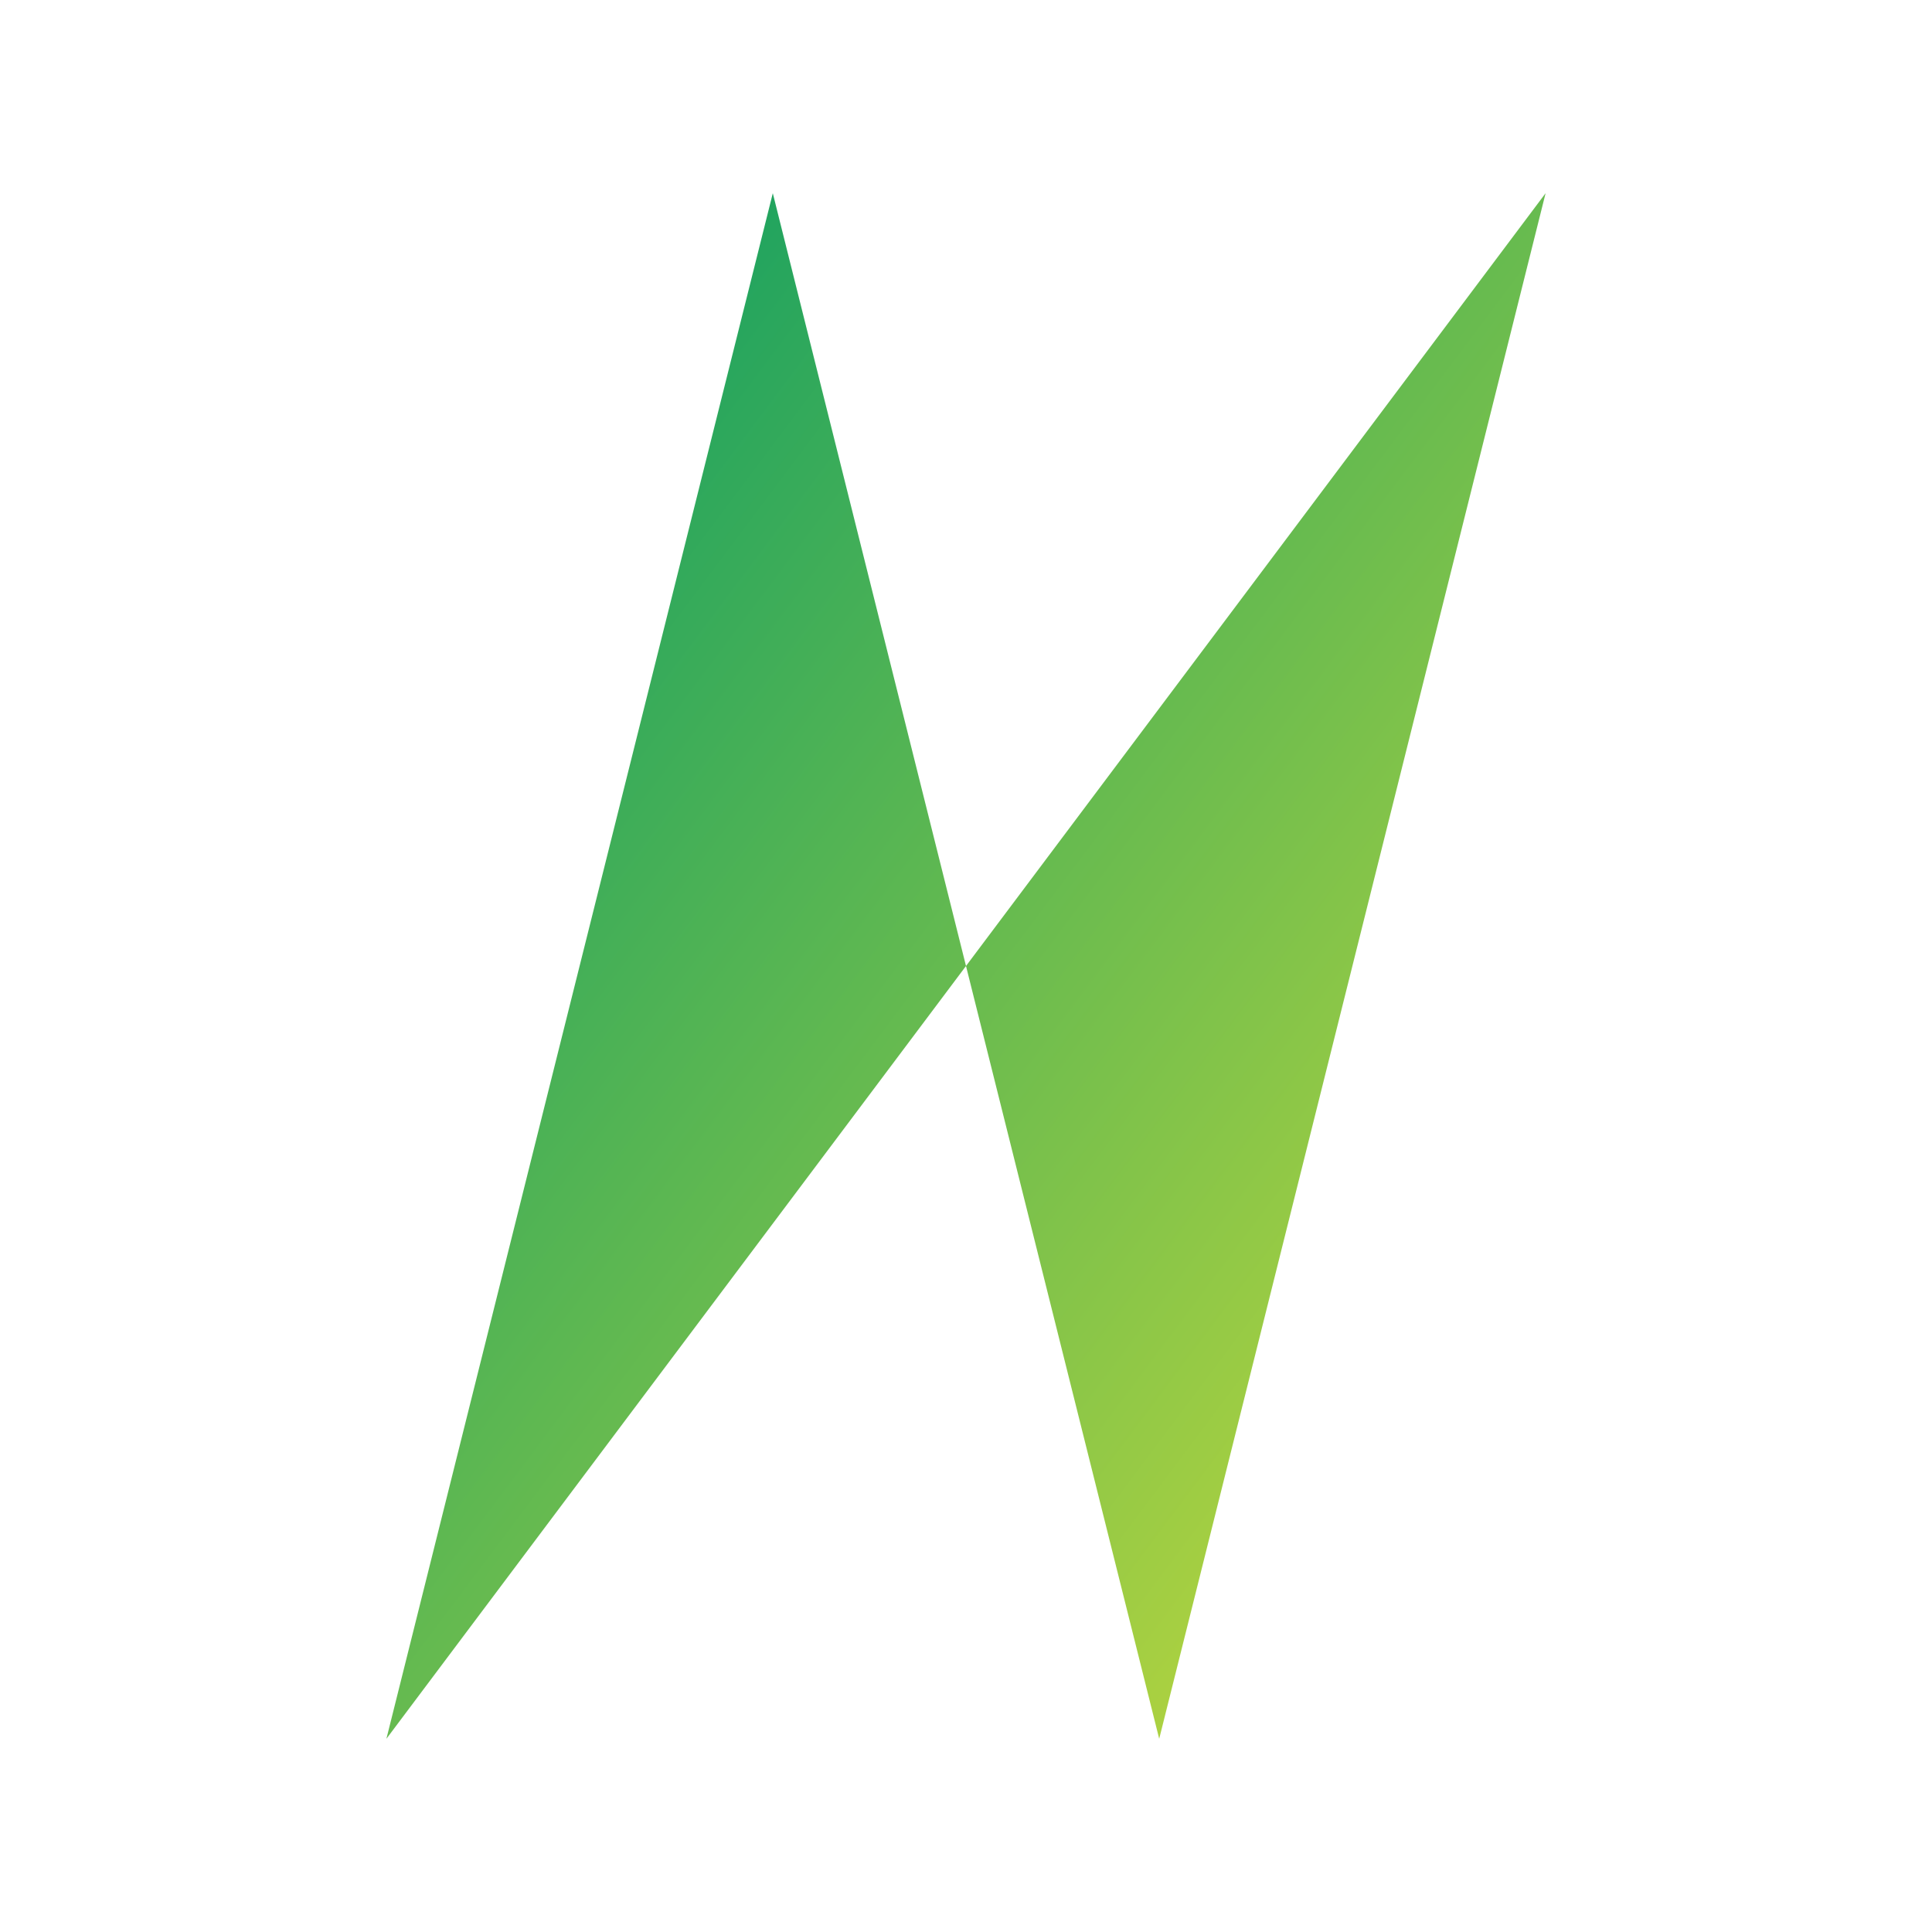
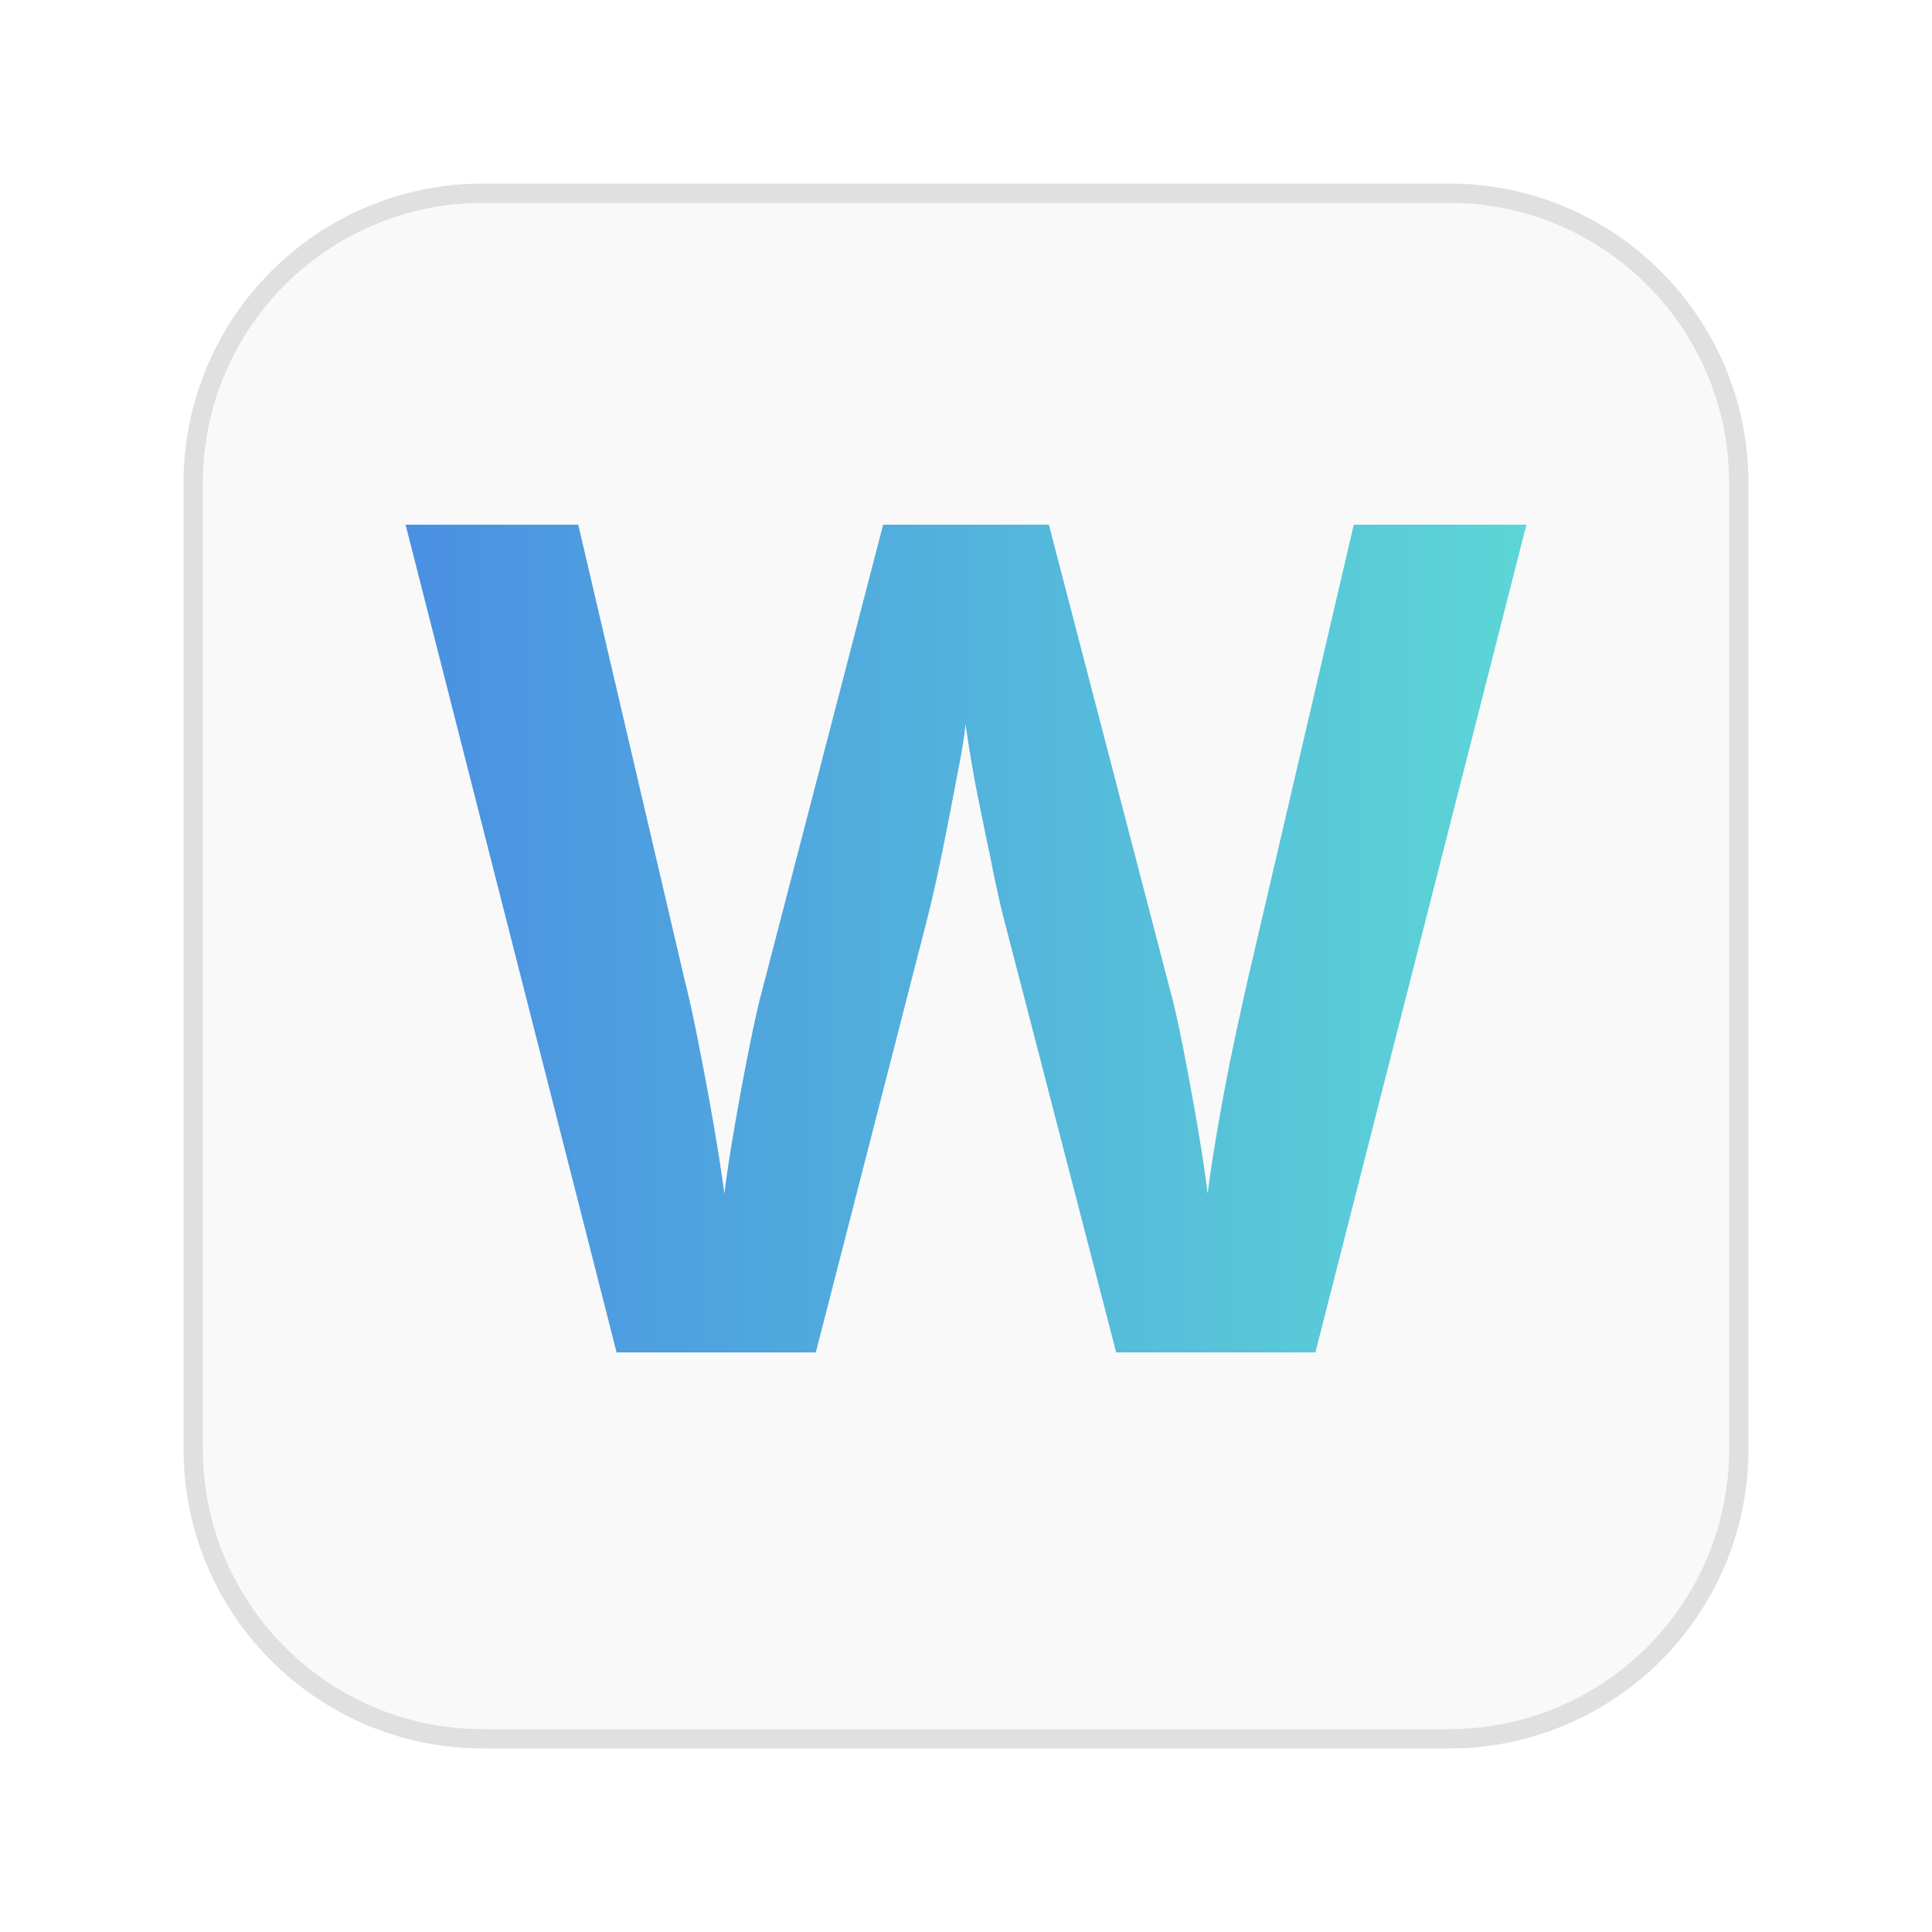
- <svg xmlns="http://www.w3.org/2000/svg" viewBox="0 0 100 100" width="100" height="100">
-   <linearGradient id="gradient" x1="0%" y1="0%" x2="100%" y2="100%">
-     <stop offset="0%" stop-color="hsla(160, 100%, 30%, 1)" />
-     <stop offset="100%" stop-color="#CDDC39" />
-   </linearGradient>
-   <path d="M20 90 L40 10 L60 90 L80 10" fill="url(#gradient)" />
+ <svg xmlns="http://www.w3.org/2000/svg" viewBox="0 0 100 100" width="200" height="200">
+   <defs>
+     <linearGradient id="w-gradient" x1="0%" y1="0%" x2="100%" y2="0%">
+       <stop offset="0%" stop-color="#4A90E2" />
+       <stop offset="100%" stop-color="#5CD6D6" />
+     </linearGradient>
+   </defs>
+   <rect x="10" y="10" rx="15" ry="15" width="80" height="80" fill="#f9f9f9" stroke="#e0e0e0" stroke-width="1" />
+   <text x="50%" y="70%" text-anchor="middle" font-size="60" font-family="'Poppins', sans-serif" fill="url(#w-gradient)" font-weight="700">
+     W
+   </text>
</svg>
